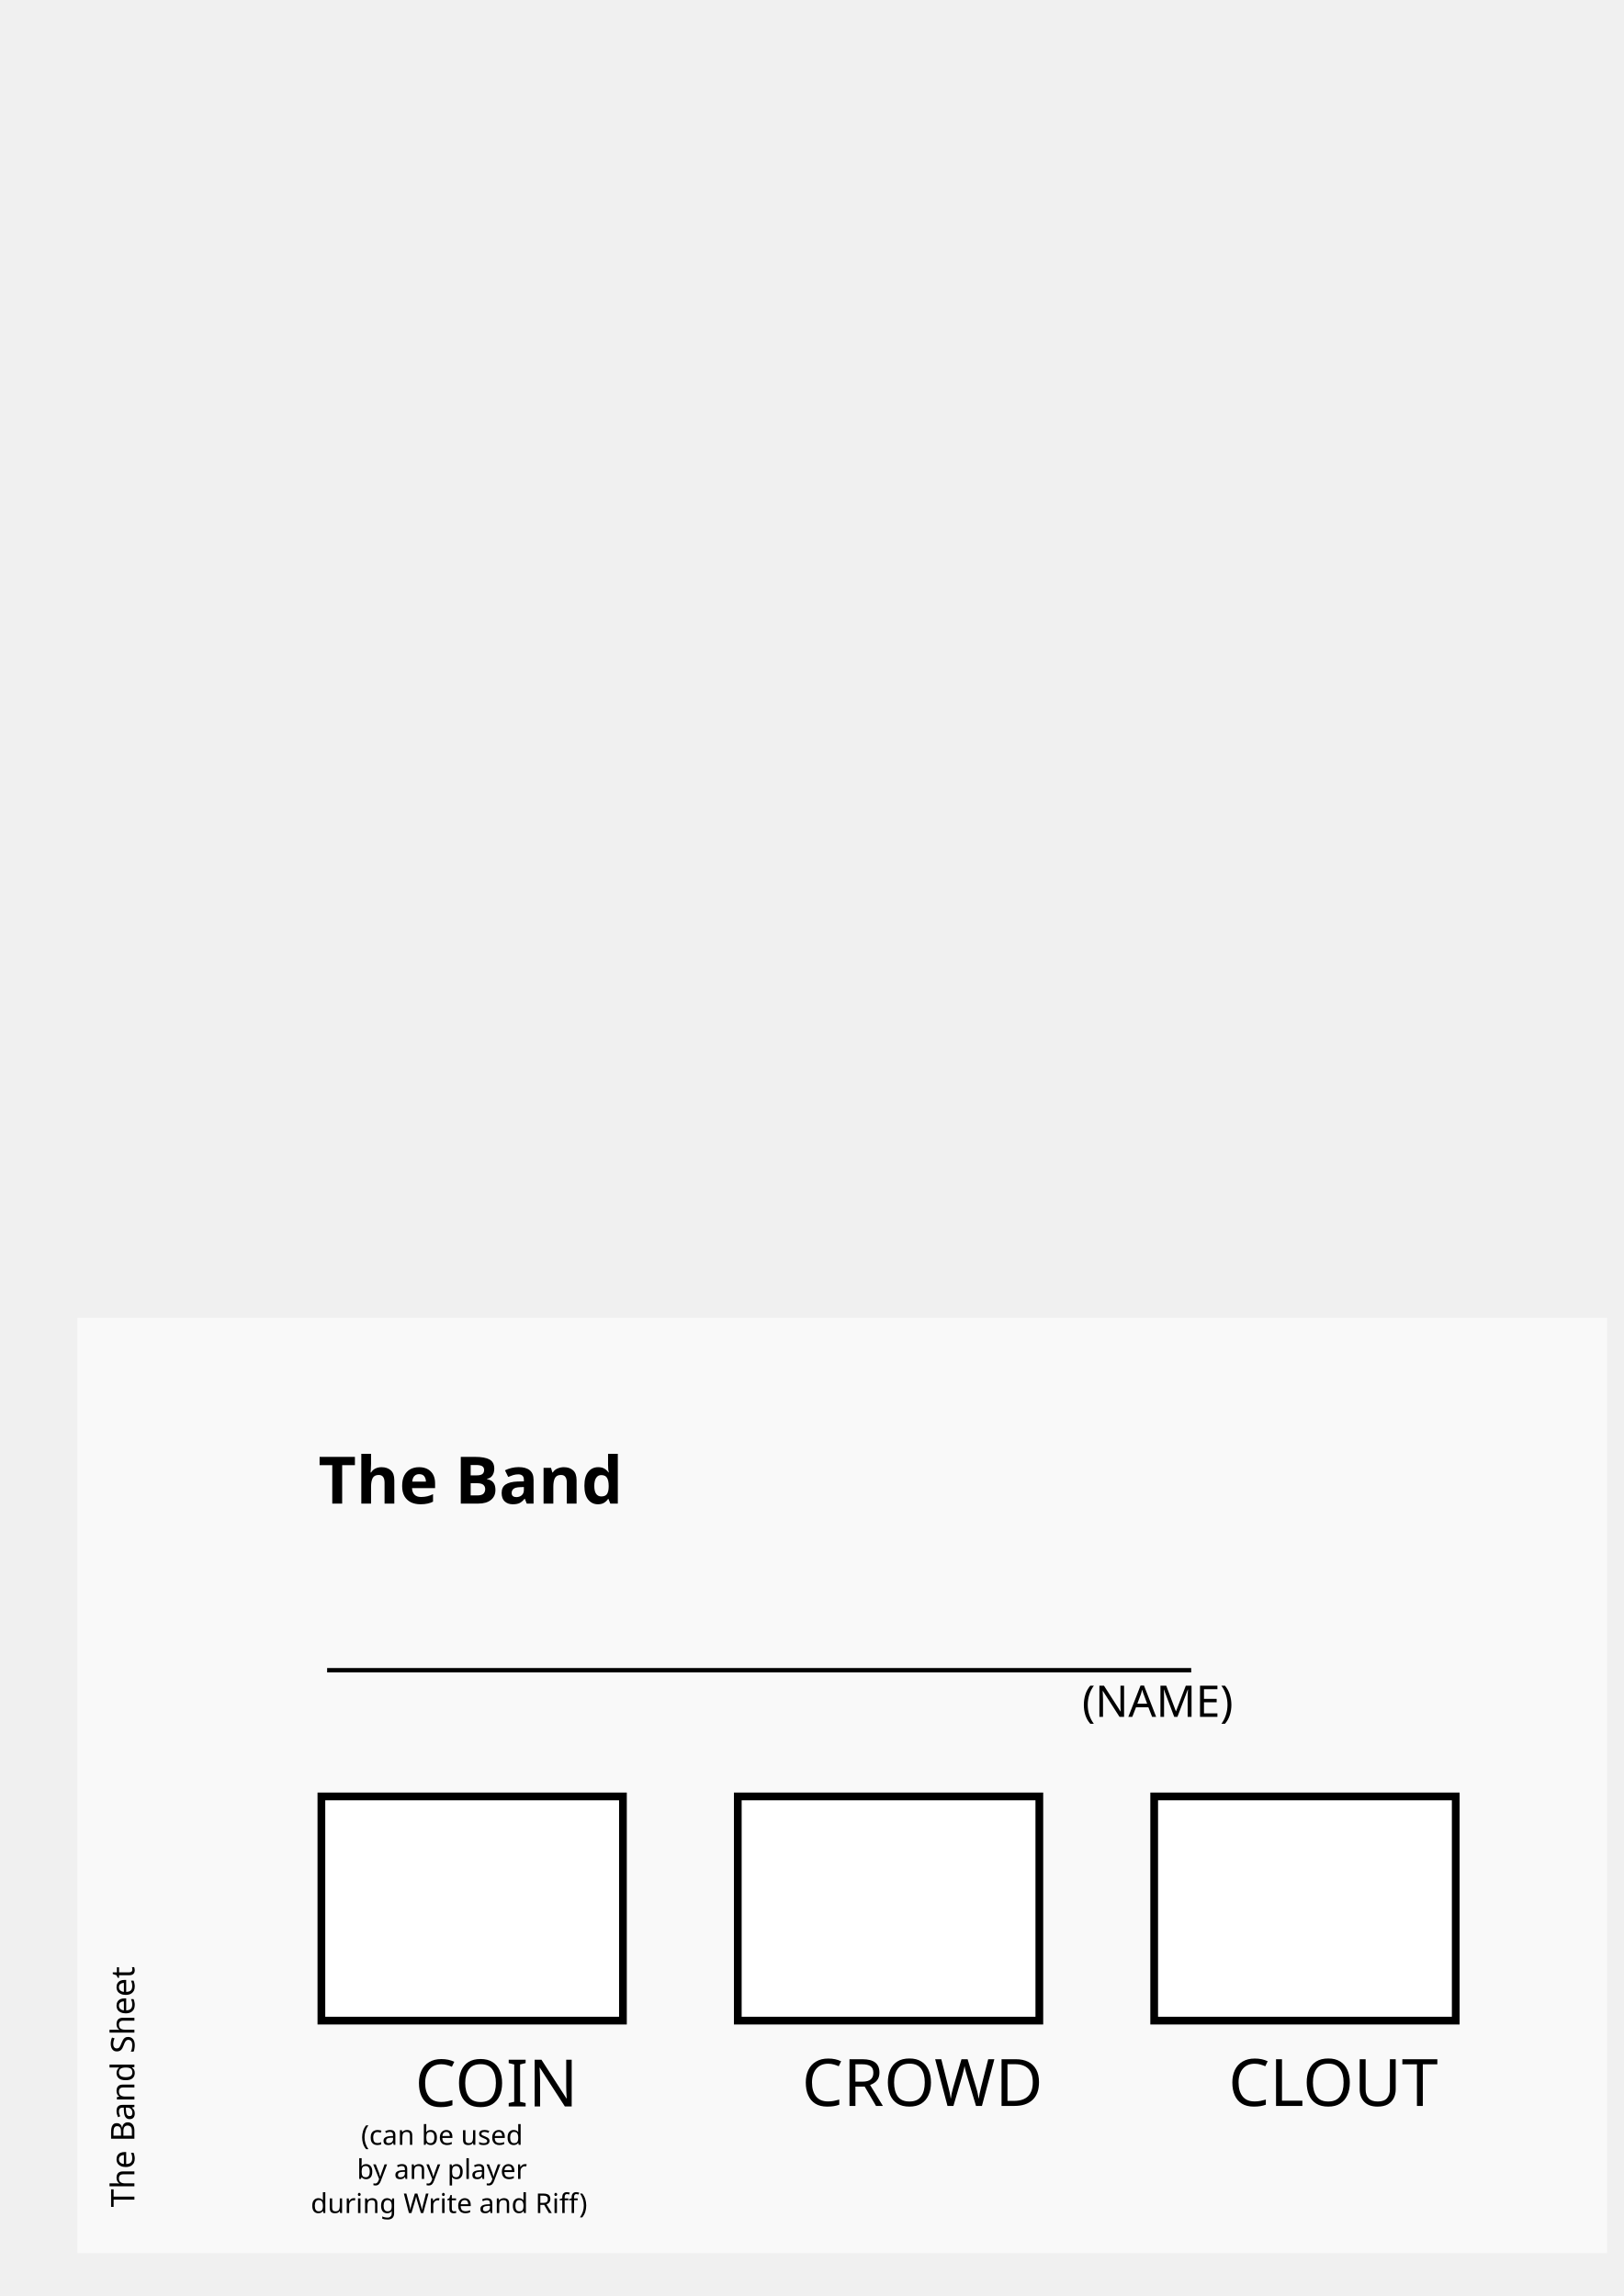
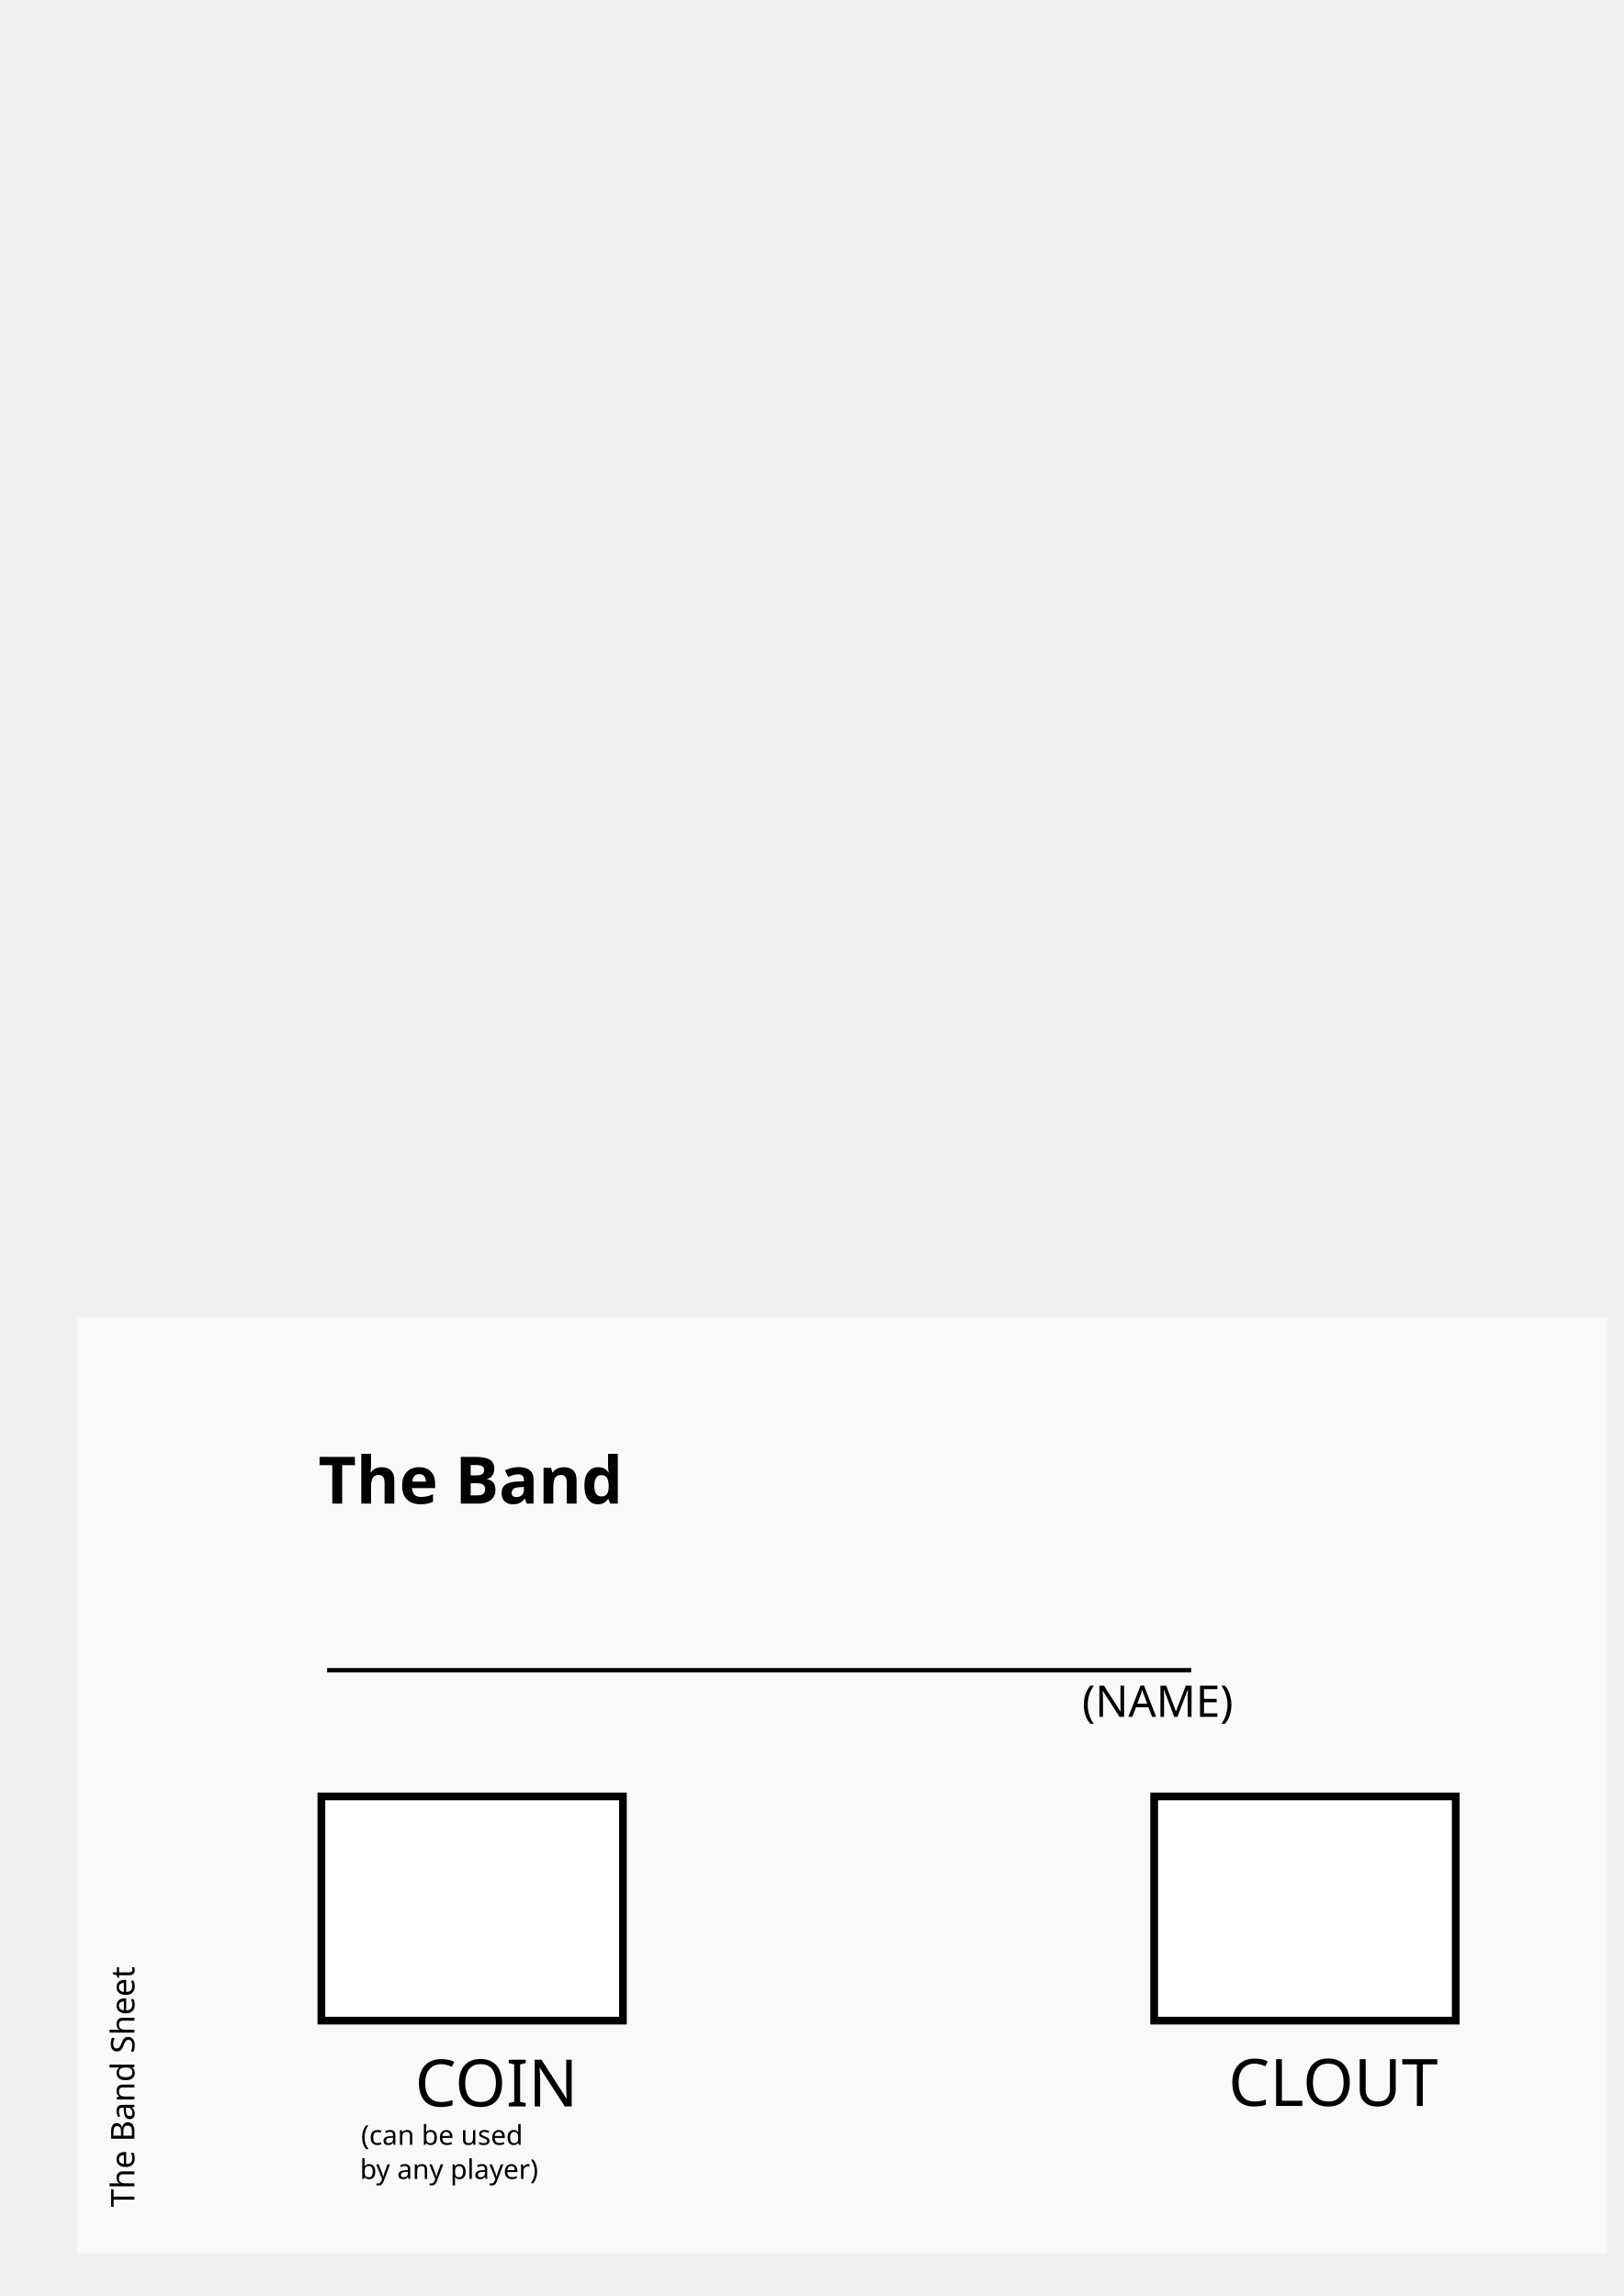
<svg xmlns="http://www.w3.org/2000/svg" width="210mm" height="297mm" viewBox="0 0 210 297" version="1.1" id="svg18308">
  <defs id="defs18302" />
  <g id="layer1">
    <rect style="opacity:1;fill:#f9f9f9;fill-opacity:1;stroke:none;stroke-width:1.113;stroke-linecap:round;stroke-linejoin:round;stroke-miterlimit:4;stroke-dasharray:none;stroke-dashoffset:0;stroke-opacity:1" id="rect18915" width="197.848" height="120.982" x="10" y="170.463" />
-     <g style="display:inline" id="g7677" transform="matrix(0.5644444,0,0,0.5644444,-170.1405,-301.085)">
-       <rect style="opacity:1;fill:#000000;fill-opacity:1;stroke:none;stroke-width:1;stroke-linecap:round;stroke-linejoin:round;stroke-miterlimit:4;stroke-dasharray:none;stroke-dashoffset:0;stroke-opacity:1" id="rect4294-3" width="70.866" height="53.15" x="374.185" y="944.225" />
-       <rect y="944.225" x="565.01" height="53.15" width="70.866" id="rect4296-6" style="opacity:1;fill:#000000;fill-opacity:1;stroke:none;stroke-width:1;stroke-linecap:round;stroke-linejoin:round;stroke-miterlimit:4;stroke-dasharray:none;stroke-dashoffset:0;stroke-opacity:1" />
-       <rect style="opacity:1;fill:#000000;fill-opacity:1;stroke:none;stroke-width:1;stroke-linecap:round;stroke-linejoin:round;stroke-miterlimit:4;stroke-dasharray:none;stroke-dashoffset:0;stroke-opacity:1" id="rect4298-0" width="70.866" height="53.15" x="469.598" y="944.225" />
-       <text id="text4300-9" y="1016.161" x="396.503" style="font-style:normal;font-variant:normal;font-weight:normal;font-stretch:normal;line-height:0%;font-family:'Komika Display Tight';-inkscape-font-specification:'Komika Display Tight';letter-spacing:0px;word-spacing:0px;fill:#000000;fill-opacity:1;stroke:none;stroke-width:1px;stroke-linecap:butt;stroke-linejoin:miter;stroke-opacity:1" xml:space="preserve">
-         <tspan y="1016.161" x="396.503" id="tspan4302-0" style="font-size:15px;line-height:1.25">COIN</tspan>
+     <rect y="231.878" x="41.066" height="30" width="40" id="rect4294-3" style="opacity:1;fill:#000000;fill-opacity:1;stroke:none;stroke-width:0.564;stroke-linecap:round;stroke-linejoin:round;stroke-miterlimit:4;stroke-dasharray:none;stroke-dashoffset:0;stroke-opacity:1" />
+     <rect style="opacity:1;fill:#000000;fill-opacity:1;stroke:none;stroke-width:0.564;stroke-linecap:round;stroke-linejoin:round;stroke-miterlimit:4;stroke-dasharray:none;stroke-dashoffset:0;stroke-opacity:1" id="rect4296-6" width="40" height="30" x="148.776" y="231.878" />
+     <rect y="311.253" x="94.921" height="30" width="40" id="rect4298-0" style="opacity:1;fill:#000000;fill-opacity:1;stroke:none;stroke-width:0.564;stroke-linecap:round;stroke-linejoin:round;stroke-miterlimit:4;stroke-dasharray:none;stroke-dashoffset:0;stroke-opacity:1" />
+     <text xml:space="preserve" style="font-style:normal;font-variant:normal;font-weight:normal;font-stretch:normal;font-size:6.773px;line-height:0%;font-family:'Komika Display Tight';-inkscape-font-specification:'Komika Display Tight';letter-spacing:0px;word-spacing:0px;fill:#000000;fill-opacity:1;stroke:none;stroke-width:0.564px;stroke-linecap:butt;stroke-linejoin:miter;stroke-opacity:1" x="53.663" y="272.481" id="text4300-9">
+       <tspan style="font-size:8.467px;line-height:1.25;stroke-width:0.564px" id="tspan4302-0" x="53.663" y="272.481">COIN</tspan>
+     </text>
+     <text xml:space="preserve" style="font-style:normal;font-variant:normal;font-weight:normal;font-stretch:normal;font-size:6.773px;line-height:0%;font-family:'Komika Display Tight';-inkscape-font-specification:'Komika Display Tight';letter-spacing:0px;word-spacing:0px;fill:#000000;fill-opacity:1;stroke:none;stroke-width:0.564px;stroke-linecap:butt;stroke-linejoin:miter;stroke-opacity:1" x="103.696" y="351.788" id="text4304-7">
+       <tspan style="font-size:8.467px;line-height:1.25;stroke-width:0.564px" id="tspan4306-0" x="103.696" y="351.788">CROWD</tspan>
+     </text>
+     <text xml:space="preserve" style="font-style:normal;font-variant:normal;font-weight:normal;font-stretch:normal;font-size:6.773px;line-height:0%;font-family:'Komika Display Tight';-inkscape-font-specification:'Komika Display Tight';letter-spacing:0px;word-spacing:0px;fill:#000000;fill-opacity:1;stroke:none;stroke-width:0.564px;stroke-linecap:butt;stroke-linejoin:miter;stroke-opacity:1" x="158.864" y="272.413" id="text4308-2">
+       <tspan style="font-size:8.467px;line-height:1.25;stroke-width:0.564px" id="tspan4310-0" x="158.864" y="272.413">CLOUT</tspan>
+     </text>
+     <g id="g6167" transform="matrix(0.5644444,0,0,0.5644444,-173.1303,-70.40508)">
+       <text id="text4271-9" y="469.318" x="379.662" style="font-style:normal;font-variant:normal;font-weight:900;font-stretch:normal;line-height:0%;font-family:Nougat;-inkscape-font-specification:'Nougat Heavy';letter-spacing:0px;word-spacing:0px;fill:#000000;fill-opacity:1;stroke:none;stroke-width:1px;stroke-linecap:butt;stroke-linejoin:miter;stroke-opacity:1" xml:space="preserve">
+         <tspan style="font-size:15px;line-height:1.25" y="469.318" x="379.662" id="tspan4273-4">The Band</tspan>
      </text>
-       <text id="text4304-7" y="1016.04" x="485.144" style="font-style:normal;font-variant:normal;font-weight:normal;font-stretch:normal;line-height:0%;font-family:'Komika Display Tight';-inkscape-font-specification:'Komika Display Tight';letter-spacing:0px;word-spacing:0px;fill:#000000;fill-opacity:1;stroke:none;stroke-width:1px;stroke-linecap:butt;stroke-linejoin:miter;stroke-opacity:1" xml:space="preserve">
-         <tspan y="1016.04" x="485.144" id="tspan4306-0" style="font-size:15px;line-height:1.25">CROWD</tspan>
+       <path id="path4275-8" d="M 381.683,507.501 H 579.673" style="fill:none;fill-rule:evenodd;stroke:#000000;stroke-width:1;stroke-linecap:butt;stroke-linejoin:miter;stroke-miterlimit:4;stroke-dasharray:none;stroke-opacity:1" />
+       <text id="text4365-0" y="518.19" x="554.668" style="font-style:normal;font-variant:normal;font-weight:normal;font-stretch:normal;line-height:0%;font-family:'Komika Display Tight';-inkscape-font-specification:'Komika Display Tight';letter-spacing:0px;word-spacing:0px;fill:#000000;fill-opacity:1;stroke:none;stroke-width:1px;stroke-linecap:butt;stroke-linejoin:miter;stroke-opacity:1" xml:space="preserve">
+         <tspan style="font-size:10px;line-height:1.25" y="518.19" x="554.668" id="tspan4367-0">(NAME)</tspan>
      </text>
-       <text id="text4308-2" y="1016.04" x="582.882" style="font-style:normal;font-variant:normal;font-weight:normal;font-stretch:normal;line-height:0%;font-family:'Komika Display Tight';-inkscape-font-specification:'Komika Display Tight';letter-spacing:0px;word-spacing:0px;fill:#000000;fill-opacity:1;stroke:none;stroke-width:1px;stroke-linecap:butt;stroke-linejoin:miter;stroke-opacity:1" xml:space="preserve">
-         <tspan y="1016.04" x="582.882" id="tspan4310-0" style="font-size:15px;line-height:1.25">CLOUT</tspan>
-       </text>
-       <g transform="translate(-5.29694,408.6849)" id="g6167">
-         <text xml:space="preserve" style="font-style:normal;font-variant:normal;font-weight:900;font-stretch:normal;line-height:0%;font-family:Nougat;-inkscape-font-specification:'Nougat Heavy';letter-spacing:0px;word-spacing:0px;fill:#000000;fill-opacity:1;stroke:none;stroke-width:1px;stroke-linecap:butt;stroke-linejoin:miter;stroke-opacity:1" x="379.662" y="469.318" id="text4271-9">
-           <tspan id="tspan4273-4" x="379.662" y="469.318" style="font-size:15px;line-height:1.25">The Band</tspan>
-         </text>
-         <path style="fill:none;fill-rule:evenodd;stroke:#000000;stroke-width:1;stroke-linecap:butt;stroke-linejoin:miter;stroke-miterlimit:4;stroke-dasharray:none;stroke-opacity:1" d="M 381.683,507.501 H 579.673" id="path4275-8" />
-         <text xml:space="preserve" style="font-style:normal;font-variant:normal;font-weight:normal;font-stretch:normal;line-height:0%;font-family:'Komika Display Tight';-inkscape-font-specification:'Komika Display Tight';letter-spacing:0px;word-spacing:0px;fill:#000000;fill-opacity:1;stroke:none;stroke-width:1px;stroke-linecap:butt;stroke-linejoin:miter;stroke-opacity:1" x="554.668" y="518.19" id="text4365-0">
-           <tspan id="tspan4367-0" x="554.668" y="518.19" style="font-size:10px;line-height:1.25">(NAME)</tspan>
-         </text>
-       </g>
-       <rect style="opacity:1;fill:#ffffff;fill-opacity:1;stroke:none;stroke-width:1;stroke-linecap:round;stroke-linejoin:round;stroke-miterlimit:4;stroke-dasharray:none;stroke-dashoffset:0;stroke-opacity:1" id="rect4373-8" width="67.323" height="49.606" x="566.781" y="945.997" />
-       <rect y="945.997" x="471.369" height="49.606" width="67.323" id="rect4375-1" style="opacity:1;fill:#ffffff;fill-opacity:1;stroke:none;stroke-width:1;stroke-linecap:round;stroke-linejoin:round;stroke-miterlimit:4;stroke-dasharray:none;stroke-dashoffset:0;stroke-opacity:1" />
-       <rect style="opacity:1;fill:#ffffff;fill-opacity:1;stroke:none;stroke-width:1;stroke-linecap:round;stroke-linejoin:round;stroke-miterlimit:4;stroke-dasharray:none;stroke-dashoffset:0;stroke-opacity:1" id="rect4377-1" width="67.323" height="49.606" x="375.957" y="945.997" />
    </g>
+     <rect y="232.878" x="149.776" height="28" width="38" id="rect4373-8" style="opacity:1;fill:#ffffff;fill-opacity:1;stroke:none;stroke-width:0.564;stroke-linecap:round;stroke-linejoin:round;stroke-miterlimit:4;stroke-dasharray:none;stroke-dashoffset:0;stroke-opacity:1" />
+     <rect style="opacity:1;fill:#ffffff;fill-opacity:1;stroke:none;stroke-width:0.564;stroke-linecap:round;stroke-linejoin:round;stroke-miterlimit:4;stroke-dasharray:none;stroke-dashoffset:0;stroke-opacity:1" id="rect4375-1" width="38" height="28" x="95.921" y="312.253" />
+     <rect y="232.878" x="42.066" height="28" width="38" id="rect4377-1" style="opacity:1;fill:#ffffff;fill-opacity:1;stroke:none;stroke-width:0.564;stroke-linecap:round;stroke-linejoin:round;stroke-miterlimit:4;stroke-dasharray:none;stroke-dashoffset:0;stroke-opacity:1" />
    <text xml:space="preserve" style="font-style:normal;font-weight:normal;font-size:3.387px;line-height:0%;font-family:sans-serif;letter-spacing:0px;word-spacing:0px;display:inline;fill:#000000;fill-opacity:1;stroke:none;stroke-width:0.282px;stroke-linecap:butt;stroke-linejoin:miter;stroke-opacity:1" x="-285.521" y="17.383" id="text5954" transform="rotate(-90)">
      <tspan id="tspan5956" x="-285.521" y="17.383" style="font-size:4.233px;line-height:1.25;stroke-width:0.282px">The Band Sheet</tspan>
    </text>
    <text xml:space="preserve" style="font-style:normal;font-weight:normal;font-size:3.528px;line-height:1.25;font-family:sans-serif;text-align:center;letter-spacing:0px;word-spacing:0px;text-anchor:middle;display:inline;fill:#000000;fill-opacity:1;stroke:none;stroke-width:0.265" x="60.372" y="277.447" id="text5944">
      <tspan id="tspan5942" x="60.372" y="277.447" style="font-size:3.528px;text-align:center;text-anchor:middle;stroke-width:0.265">(can be used</tspan>
-       <tspan x="60.372" y="281.856" style="font-size:3.528px;text-align:center;text-anchor:middle;stroke-width:0.265" id="tspan5946">by any player</tspan>
-       <tspan x="60.372" y="286.266" style="font-size:3.528px;text-align:center;text-anchor:middle;stroke-width:0.265" id="tspan5948">during Write and Riff)</tspan>
+       <tspan x="60.372" y="281.856" style="font-size:3.528px;text-align:center;text-anchor:middle;stroke-width:0.265" id="tspan5948">by any player)</tspan>
    </text>
  </g>
</svg>
